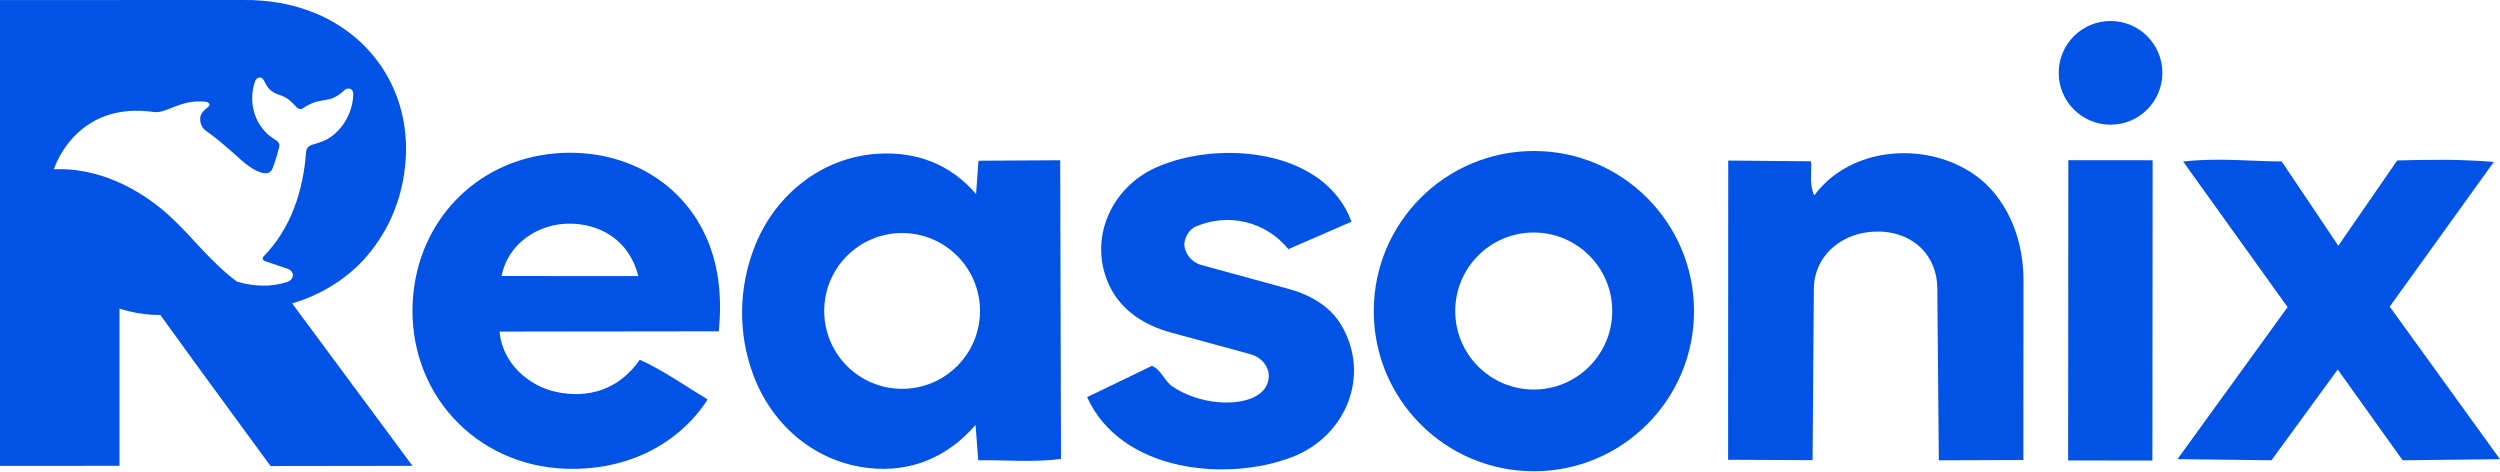
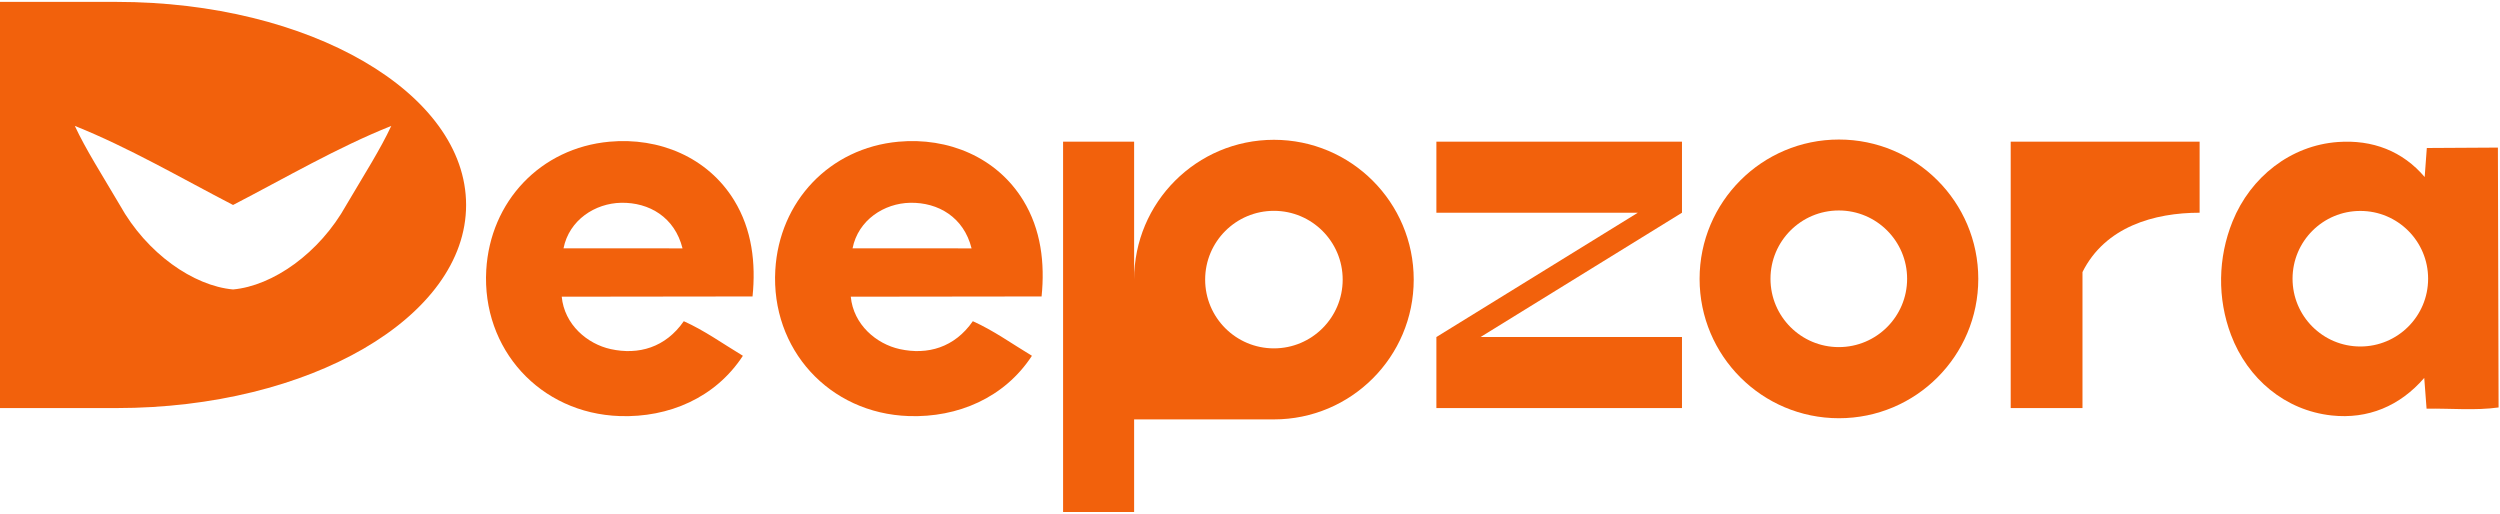
- <svg xmlns="http://www.w3.org/2000/svg" viewBox="0 0 1151.55 217.07">
+ <svg xmlns="http://www.w3.org/2000/svg" viewBox="0 0 1323.32 272">
  <defs>
    <style>
-       .c{fill:#0153e5;animation:wave 2.4s ease-in-out infinite}
-       .d1{animation-delay:0s}.d2{animation-delay:.08s}.d3{animation-delay:.16s}.d4{animation-delay:.24s}.d5{animation-delay:.32s}.d6{animation-delay:.4s}.d7{animation-delay:.48s}.d8{animation-delay:.56s}
-       .dot{animation:hop 2.4s ease-in-out infinite;animation-delay:.7s;transform-box:fill-box;transform-origin:50% 50%}
+       .c{fill:#F2610C;animation:wave 2.4s ease-in-out infinite}
+       .d1 { animation-delay: 0.0s; }
+       .d2 { animation-delay: 0.08s; }
+       .d3 { animation-delay: 0.16s; }
+       .d4 { animation-delay: 0.24s; }
+       .d5 { animation-delay: 0.32s; }
+       .d6 { animation-delay: 0.4s; }
+       .d7 { animation-delay: 0.48s; }
+       .d8 { animation-delay: 0.56s; }
      @keyframes wave{0%,32%,100%{transform:translateY(0)}10%{transform:translateY(-12px)}20%{transform:translateY(3px)}}
-       @keyframes hop{0%,45%,100%{transform:translateY(0)}12%{transform:translateY(-26px)}24%{transform:translateY(0)}31%{transform:translateY(-10px)}38%{transform:translateY(0)}}
-       @media (prefers-color-scheme:dark){.c,.dot{fill:#0153e5}}
+       @media (prefers-color-scheme:dark){.c{fill:#F2610C}}
      @media (prefers-reduced-motion:reduce){*{animation:none !important}}
    </style>
  </defs>
  <g class="c d1">
-     <path d="M134.57,139.75l.02-.02c12.9-3.8,24.24-10.63,33.31-20.48v-.03c9.89-11.07,16.1-24.46,18.25-39.19,4.93-32.21-11.06-61.62-41.17-74.07C134.39,1.71,123.51-.11,111.97,0L0,.03v214.57l55.04-.04v-72.42c6,1.93,12.33,2.97,18.82,2.94l18.02,24.87,32.75,44.72,65.37-.09-55.43-74.84h0ZM132.36,129.86c-7.5,2.48-15.55,2.11-23.21-.12-13.17-9.95-20.3-20.57-31.51-30.7-14.37-12.97-33.39-21.96-52.86-21.08,1.55-4.25,3.78-8.31,6.68-12.03,10.05-12.55,23.77-16.55,39.52-14.34,5.82.82,12.03-6.02,23.86-4.7.79.09,1.6.68,1.67,1.16.27,1.61-4.3,2.49-4.3,6.9,0,1.86.83,4.01,2.59,5.24,6.03,4.23,11.26,8.99,16.72,13.9,2.66,2.39,11.66,9.1,13.95,3.64,1.34-3.19,2.22-6.53,3.11-9.93.44-1.68-.49-2.68-1.85-3.48-9.29-5.51-12.79-16.96-9.16-27.12.35-.98,1.26-1.46,2.03-1.49,3.12-.13,1.46,5.65,9.18,8.03,7.32,2.26,7.54,8.34,11.1,5.92,8.29-5.65,11.28-1.02,18.98-8.27.79-.74,2.15-.8,2.97-.22.51.35.95,1.26.91,2.33-.22,6.12-2.61,11.97-6.8,16.46-7.91,8.49-14.56,4.43-14.99,10.38-1.26,17.46-6.97,34.9-19.37,47.58-.4.41-.63.99-.57,1.38.07.41.56.82,1.1.99l10.44,3.55c1.47.5,2.55,1.83,2.35,3.24-.17,1.23-1.15,2.32-2.55,2.79h.01Z" />
+     <g transform="translate(0 1) scale(0.440574)">
+       <path fill-rule="evenodd" d="M0 0H140C372 0 560 109.2 560 244C560 378.8 372 488 140 488H0ZM280 345.5C232.5 341.2 176.3 302.3 143.9 244C122.3 207.3 102.9 177 89.9 149C154.7 174.9 217.4 211.6 280 244C342.6 211.6 405.3 174.9 470.1 149C457.1 177 437.7 207.3 416.1 244C383.7 302.3 327.5 341.2 280 345.5Z" />
+     </g>
  </g>
  <g class="c d2">
-     <path d="M294.69,165.71c11.08,4.99,20.6,11.87,31.28,18.31-14.54,22.26-39.3,32.78-65.14,31.91-42.29-1.42-73.12-35.5-70.7-77.31,2.1-36.29,28.66-64.56,65.17-67.92,26.31-2.42,52.01,8.19,66.02,30.99,9.52,15.5,11.55,33.39,9.76,50.92l-101,.13c1.4,14.77,13.51,25.01,25.92,27.74,14.72,3.24,29.02-.82,38.69-14.77h0ZM294.02,127.16c-4.12-16.52-17.68-24.4-32.5-24.13-13.74.25-27.5,9.07-30.5,24.11l63,.02h0Z" />
+     <g transform="translate(-211.28 -88.0)">
+       <path d="M573.23,258.02c11.08,4.99,20.6,11.87,31.28,18.31-14.54,22.26-39.3,32.78-65.14,31.91-42.29-1.42-73.12-35.5-70.7-77.31,2.1-36.29,28.66-64.56,65.17-67.92,26.31-2.42,52.01,8.19,66.02,30.99,9.52,15.5,11.55,33.39,9.76,50.92l-101,.13c1.4,14.77,13.51,25.01,25.92,27.74,14.72,3.24,29.02-.82,38.69-14.77ZM572.56,219.47c-4.12-16.52-17.68-24.4-32.5-24.13-13.74.25-27.5,9.07-30.5,24.11l63,.02Z" />
+     </g>
  </g>
  <g class="c d3">
-     <path d="M488.72,211.37c-12.37,1.71-24.96.46-38.13.63l-1.23-16.27c-12.87,14.9-29.84,21.97-49.07,19.87-24.58-2.69-44.41-19.38-53.2-42.6-7.32-19.32-6.99-40.86.81-60.12,9.5-23.46,30.72-40.21,55.73-42.02,18.41-1.33,34.33,4.84,45.96,18.54l1.13-15.37,37.63-.22.36,137.56h.01ZM451.41,143.22c0-19.82-16.06-35.88-35.88-35.88s-35.88,16.06-35.88,35.88,16.06,35.88,35.88,35.88,35.88-16.06,35.88-35.88Z" />
+     <g transform="translate(-58.28 -88.0)">
+       <path d="M573.23,258.02c11.08,4.99,20.6,11.87,31.28,18.31-14.54,22.26-39.3,32.78-65.14,31.91-42.29-1.42-73.12-35.5-70.7-77.31,2.1-36.29,28.66-64.56,65.17-67.92,26.31-2.42,52.01,8.19,66.02,30.99,9.52,15.5,11.55,33.39,9.76,50.92l-101,.13c1.4,14.77,13.51,25.01,25.92,27.74,14.72,3.24,29.02-.82,38.69-14.77ZM572.56,219.47c-4.12-16.52-17.68-24.4-32.5-24.13-13.74.25-27.5,9.07-30.5,24.11l63,.02Z" />
+     </g>
  </g>
  <g class="c d4">
-     <path d="M595.11,210.55c-30.01,11.52-78.69,6.96-94.37-27.63l29.88-14.4c4.49,1.96,5.5,6.8,9.44,9.49,16.43,11.17,43.99,9.75,44.36-4.61.12-4.72-3.46-8.89-8.58-10.29l-36.51-9.95c-11.77-3.21-22.59-9.81-28.13-21.2-10.25-21.06.12-45.53,21.63-54.96,29.01-12.72,77.53-8.27,89.7,25.13l-29.06,12.62c-10.47-12.8-27.66-16.84-42.64-10.42-3.51,1.5-5.54,6.03-5.28,8.81.35,3.7,3.39,7.71,7.59,8.86l40.46,11.09c9.77,2.68,19.02,7.82,24.29,16.77,13.52,22.96,2.31,51.05-22.78,60.69h0Z" />
+     <g transform="translate(562.72 216.0)">
+       <path d="M0,-141.0H37.6V-68.0A74.0,74.0 0 1 1 111.6,6.0H37.6V55.0H0ZM75.2,-68.0a36.4,36.4 0 1,0 72.8,0a36.4,36.4 0 1,0 -72.8,0Z" />
+     </g>
  </g>
  <g class="c d5">
-     <path d="M780.3,143.31c0,40.74-33.02,73.76-73.76,73.76s-73.76-33.02-73.76-73.76,33.02-73.76,73.76-73.76,73.76,33.02,73.76,73.76ZM742.63,143.26c0-19.97-16.19-36.16-36.16-36.16s-36.16,16.19-36.16,36.16,16.19,36.16,36.16,36.16,36.16-16.19,36.16-36.16Z" />
+     <g transform="translate(760.32 216.0)">
+       <path d="M0,-141.0H130.0V-103.4L23.37,-37.6H130.0V0H0V-37.6L106.63,-103.4H0Z" />
+     </g>
  </g>
  <g class="c d6">
-     <path d="M865.82,106.67c-16.4-.48-30.2,10.42-30.32,26.41l-.59,78.88-38.91-.18.06-137.83,38.15.35c.41,5.66-1.03,9.97,1.45,15.75,19.54-26.51,63.34-25.07,82.95-1.16,9.2,11.23,13.46,25.62,13.45,40.38l-.06,82.62-38.94.14-.69-79.28c-.13-14.92-10.82-25.64-26.54-26.1v.02h-.01Z" />
+     <g transform="translate(-11.68 -88.0)">
+       <path d="M1058.84,235.62c0,40.74-33.02,73.76-73.76,73.76s-73.76-33.02-73.76-73.76,33.02-73.76,73.76-73.76,73.76,33.02,73.76,73.76ZM1021.17,235.57c0-19.97-16.19-36.16-36.16-36.16s-36.16,16.19-36.16,36.16,16.19,36.16,36.16,36.16,36.16-16.19,36.16-36.16Z" />
+     </g>
  </g>
  <g class="c d7">
-     <rect x="902.92" y="123.54" width="138.32" height="38.82" transform="translate(828.4526 1114.936) rotate(-89.96)" />
+     <g transform="translate(1064.32 216.0)">
+       <path d="M0,-141.0H100.0V-103.4C76,-103.4 50,-96 38,-72L38,0H0Z" />
+     </g>
  </g>
  <g class="c d8">
-     <path d="M1151.55,211.51l-44.84.51-29.9-41.82-30.52,41.81-43.29-.52,50.71-70.03-48.12-67.06c16.29-1.81,30.31-.14,45.42-.02l26.06,38.81,27.14-39.29c14.85-.38,28.79-.61,44.5.69l-47.96,66.65,50.79,70.28h0Z" />
+     <g transform="translate(555.32 -88.0)">
+       <path d="M767.26,303.68c-12.37,1.71-24.96.46-38.13.63l-1.23-16.27c-12.87,14.9-29.84,21.97-49.07,19.87-24.58-2.69-44.41-19.38-53.2-42.6-7.32-19.32-6.99-40.86.81-60.12,9.5-23.46,30.72-40.21,55.73-42.02,18.41-1.33,34.33,4.84,45.96,18.54l1.13-15.37,37.63-.22.36,137.56ZM729.95,235.53c0-19.82-16.06-35.88-35.88-35.88s-35.88,16.06-35.88,35.88,16.06,35.88,35.88,35.88,35.88-16.06,35.88-35.88Z" />
+     </g>
  </g>
-   <circle class="dot" cx="972.16" cy="33.55" r="23.88" fill="#0153e5" />
</svg>
